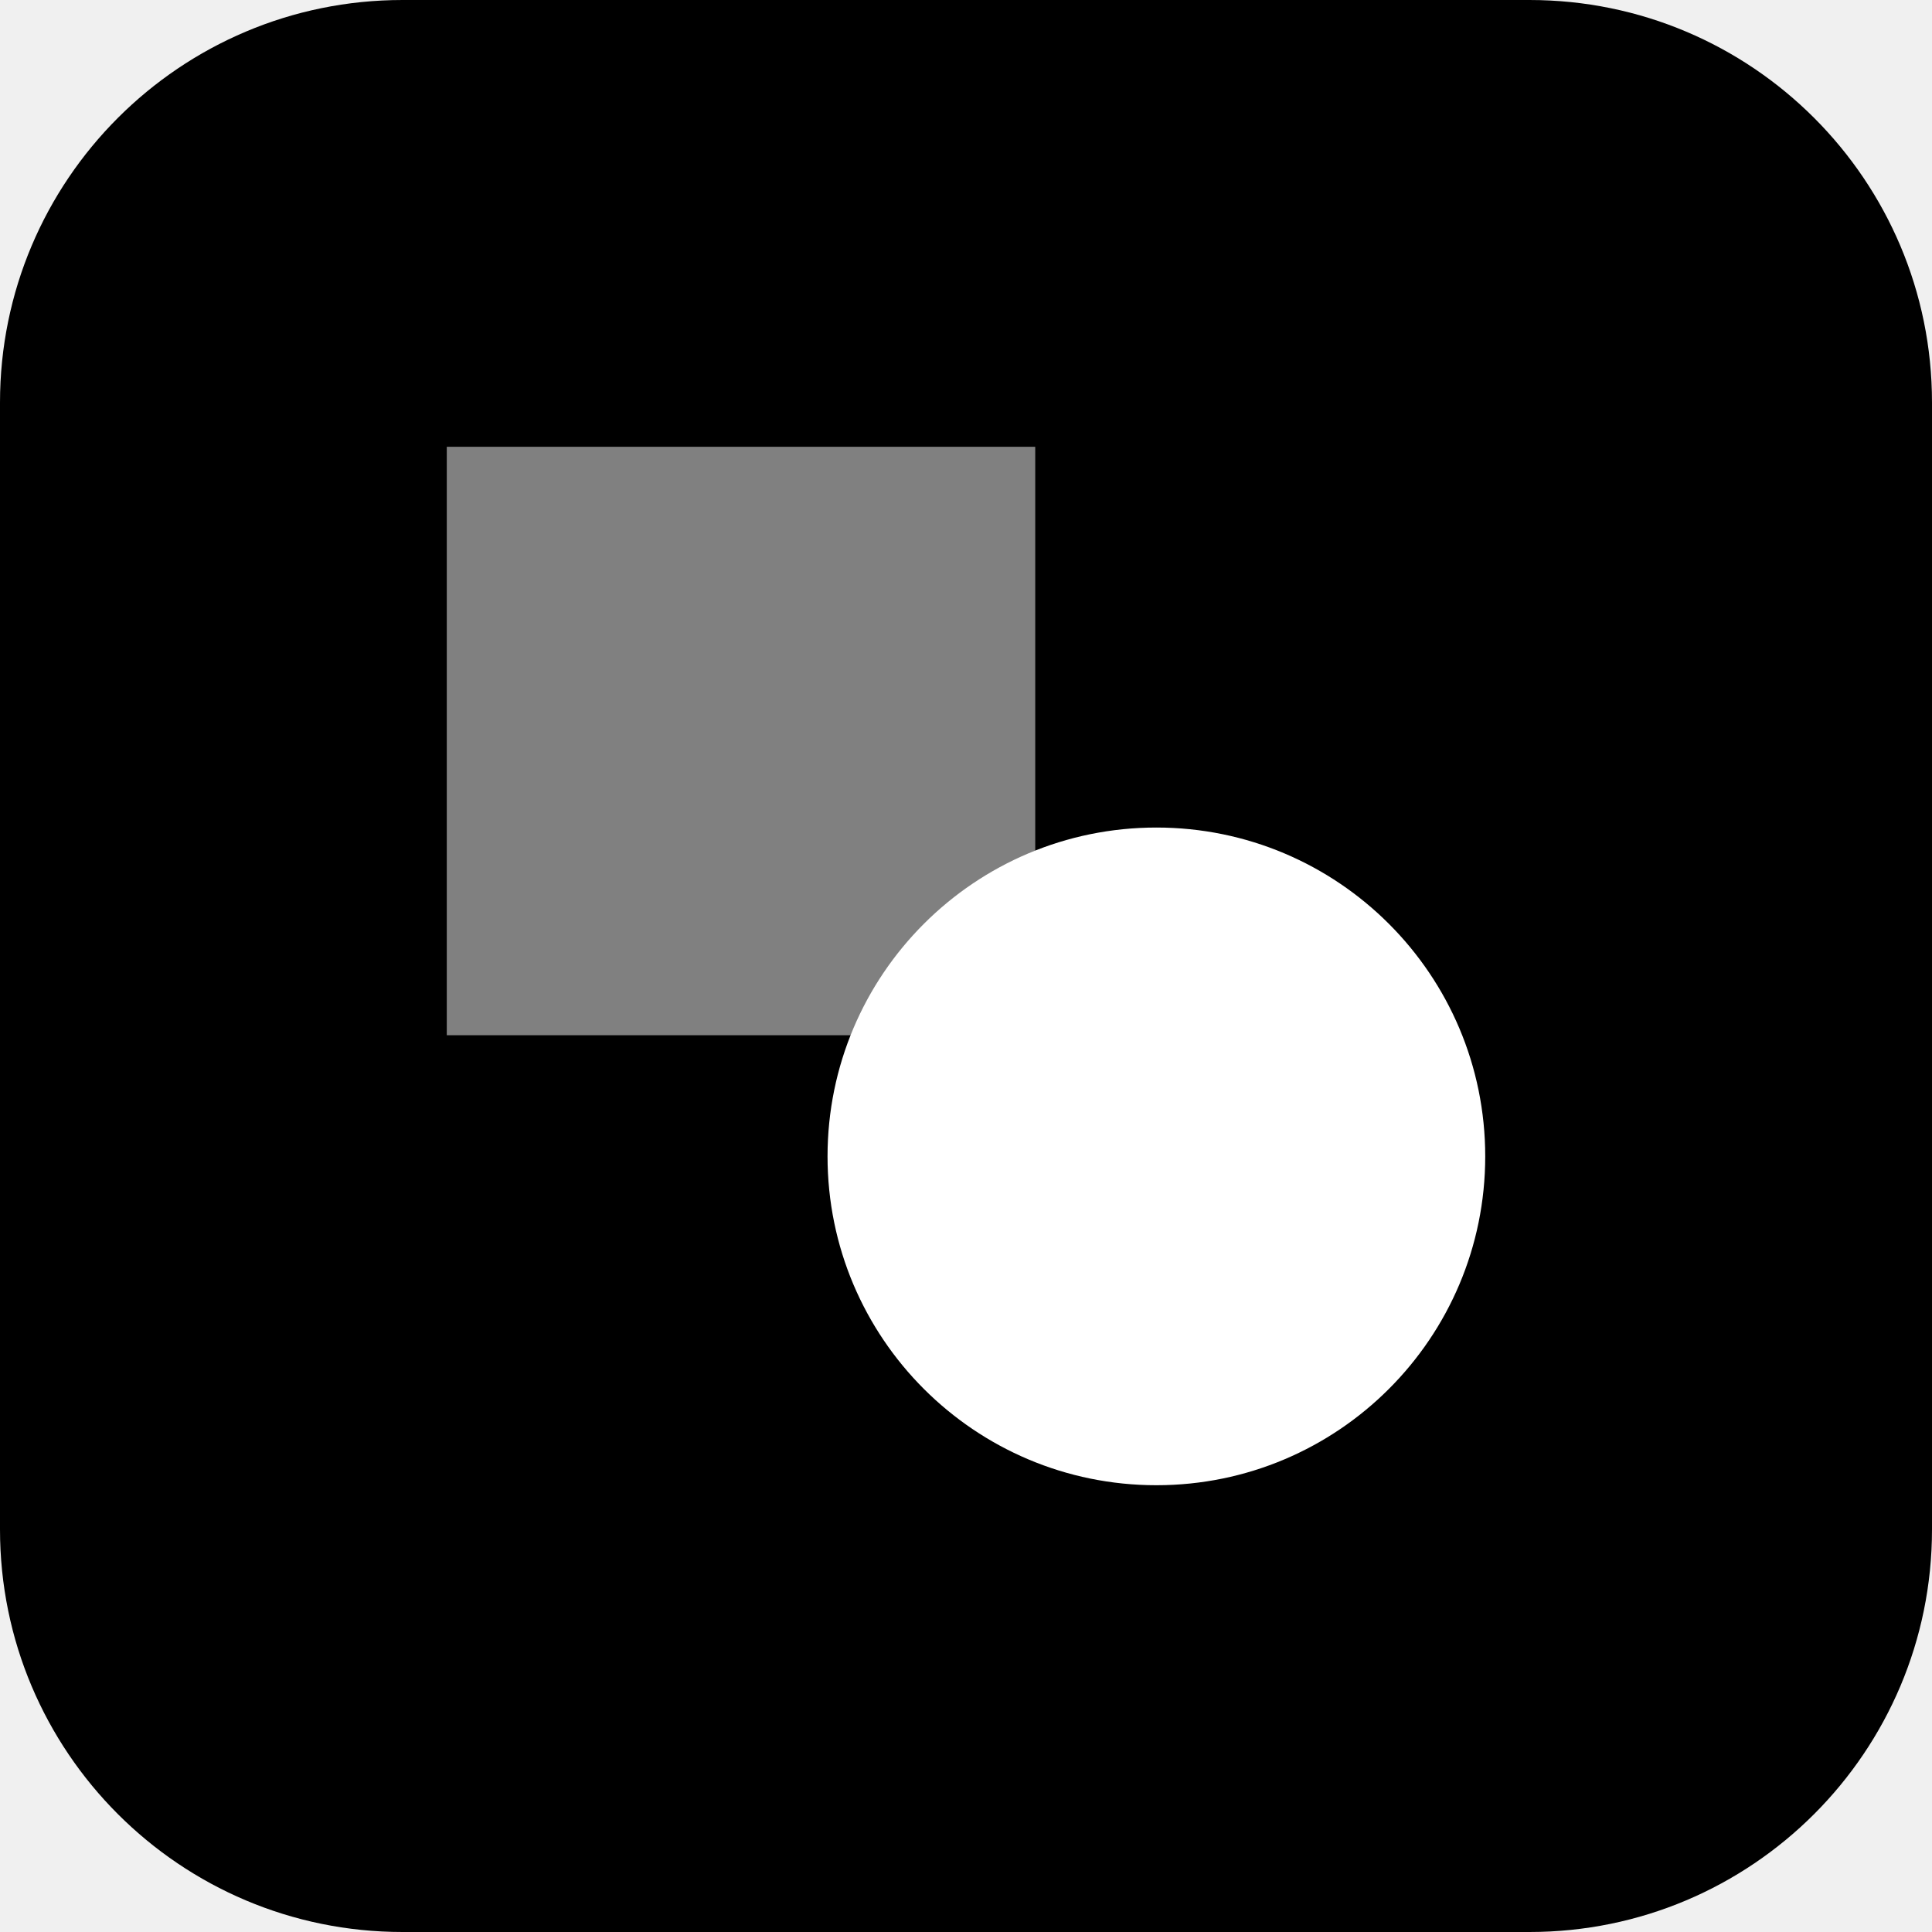
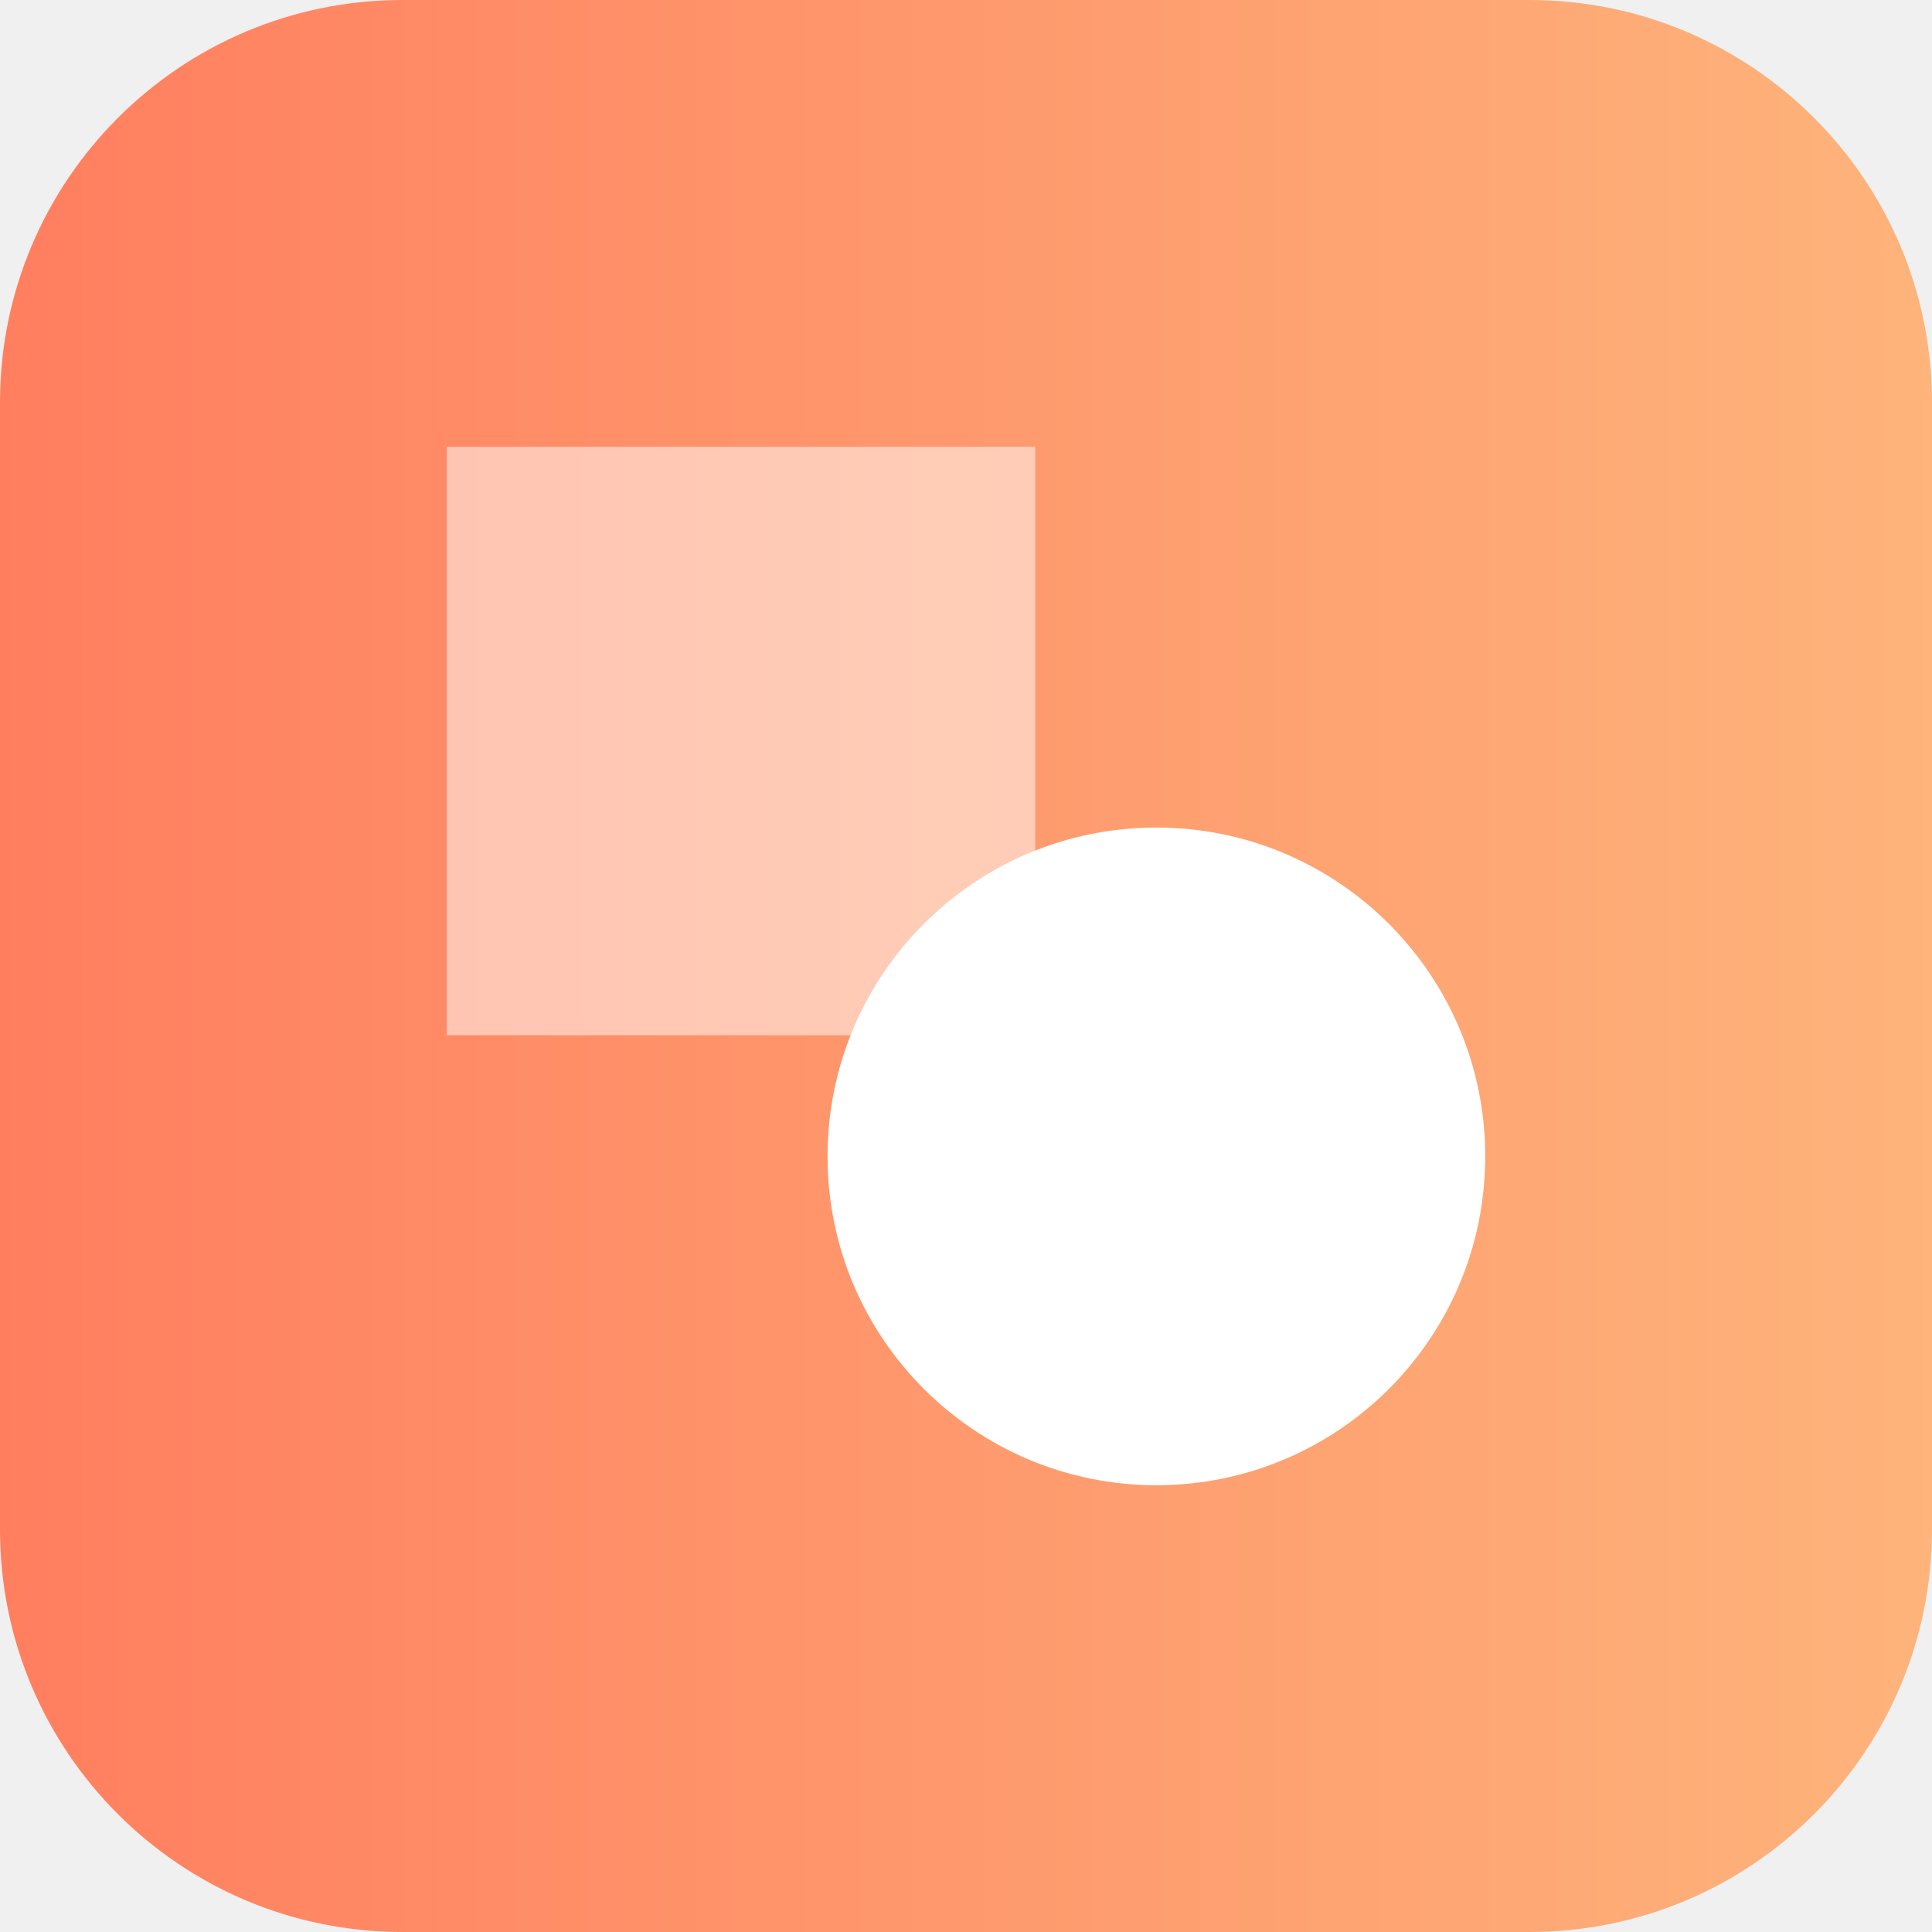
<svg xmlns="http://www.w3.org/2000/svg" viewBox="0 0 48 48">
-   <rect width="48" height="48" rx="10" fill="#000" />
+   <defs>
+     <linearGradient id="o" x1="0" y1="0" x2="1" y2="0">
+       <stop offset="0" stop-color="#ff7e5f" />
+       <stop offset="1" stop-color="#feb47b" />
+     </linearGradient>
+   </defs>
+   <rect width="48" height="48" rx="10" fill="url(#o)" />
  <g transform="translate(24 24) scale(0.86) translate(-24 -24)">
-     <rect x="9" y="9" width="17" height="17" fill="#808080" />
+     <rect x="9" y="9" width="17" height="17" fill="#fff" fill-opacity=".5" />
    <circle cx="29.5" cy="29.5" r="9.5" fill="#fff" />
  </g>
</svg>
